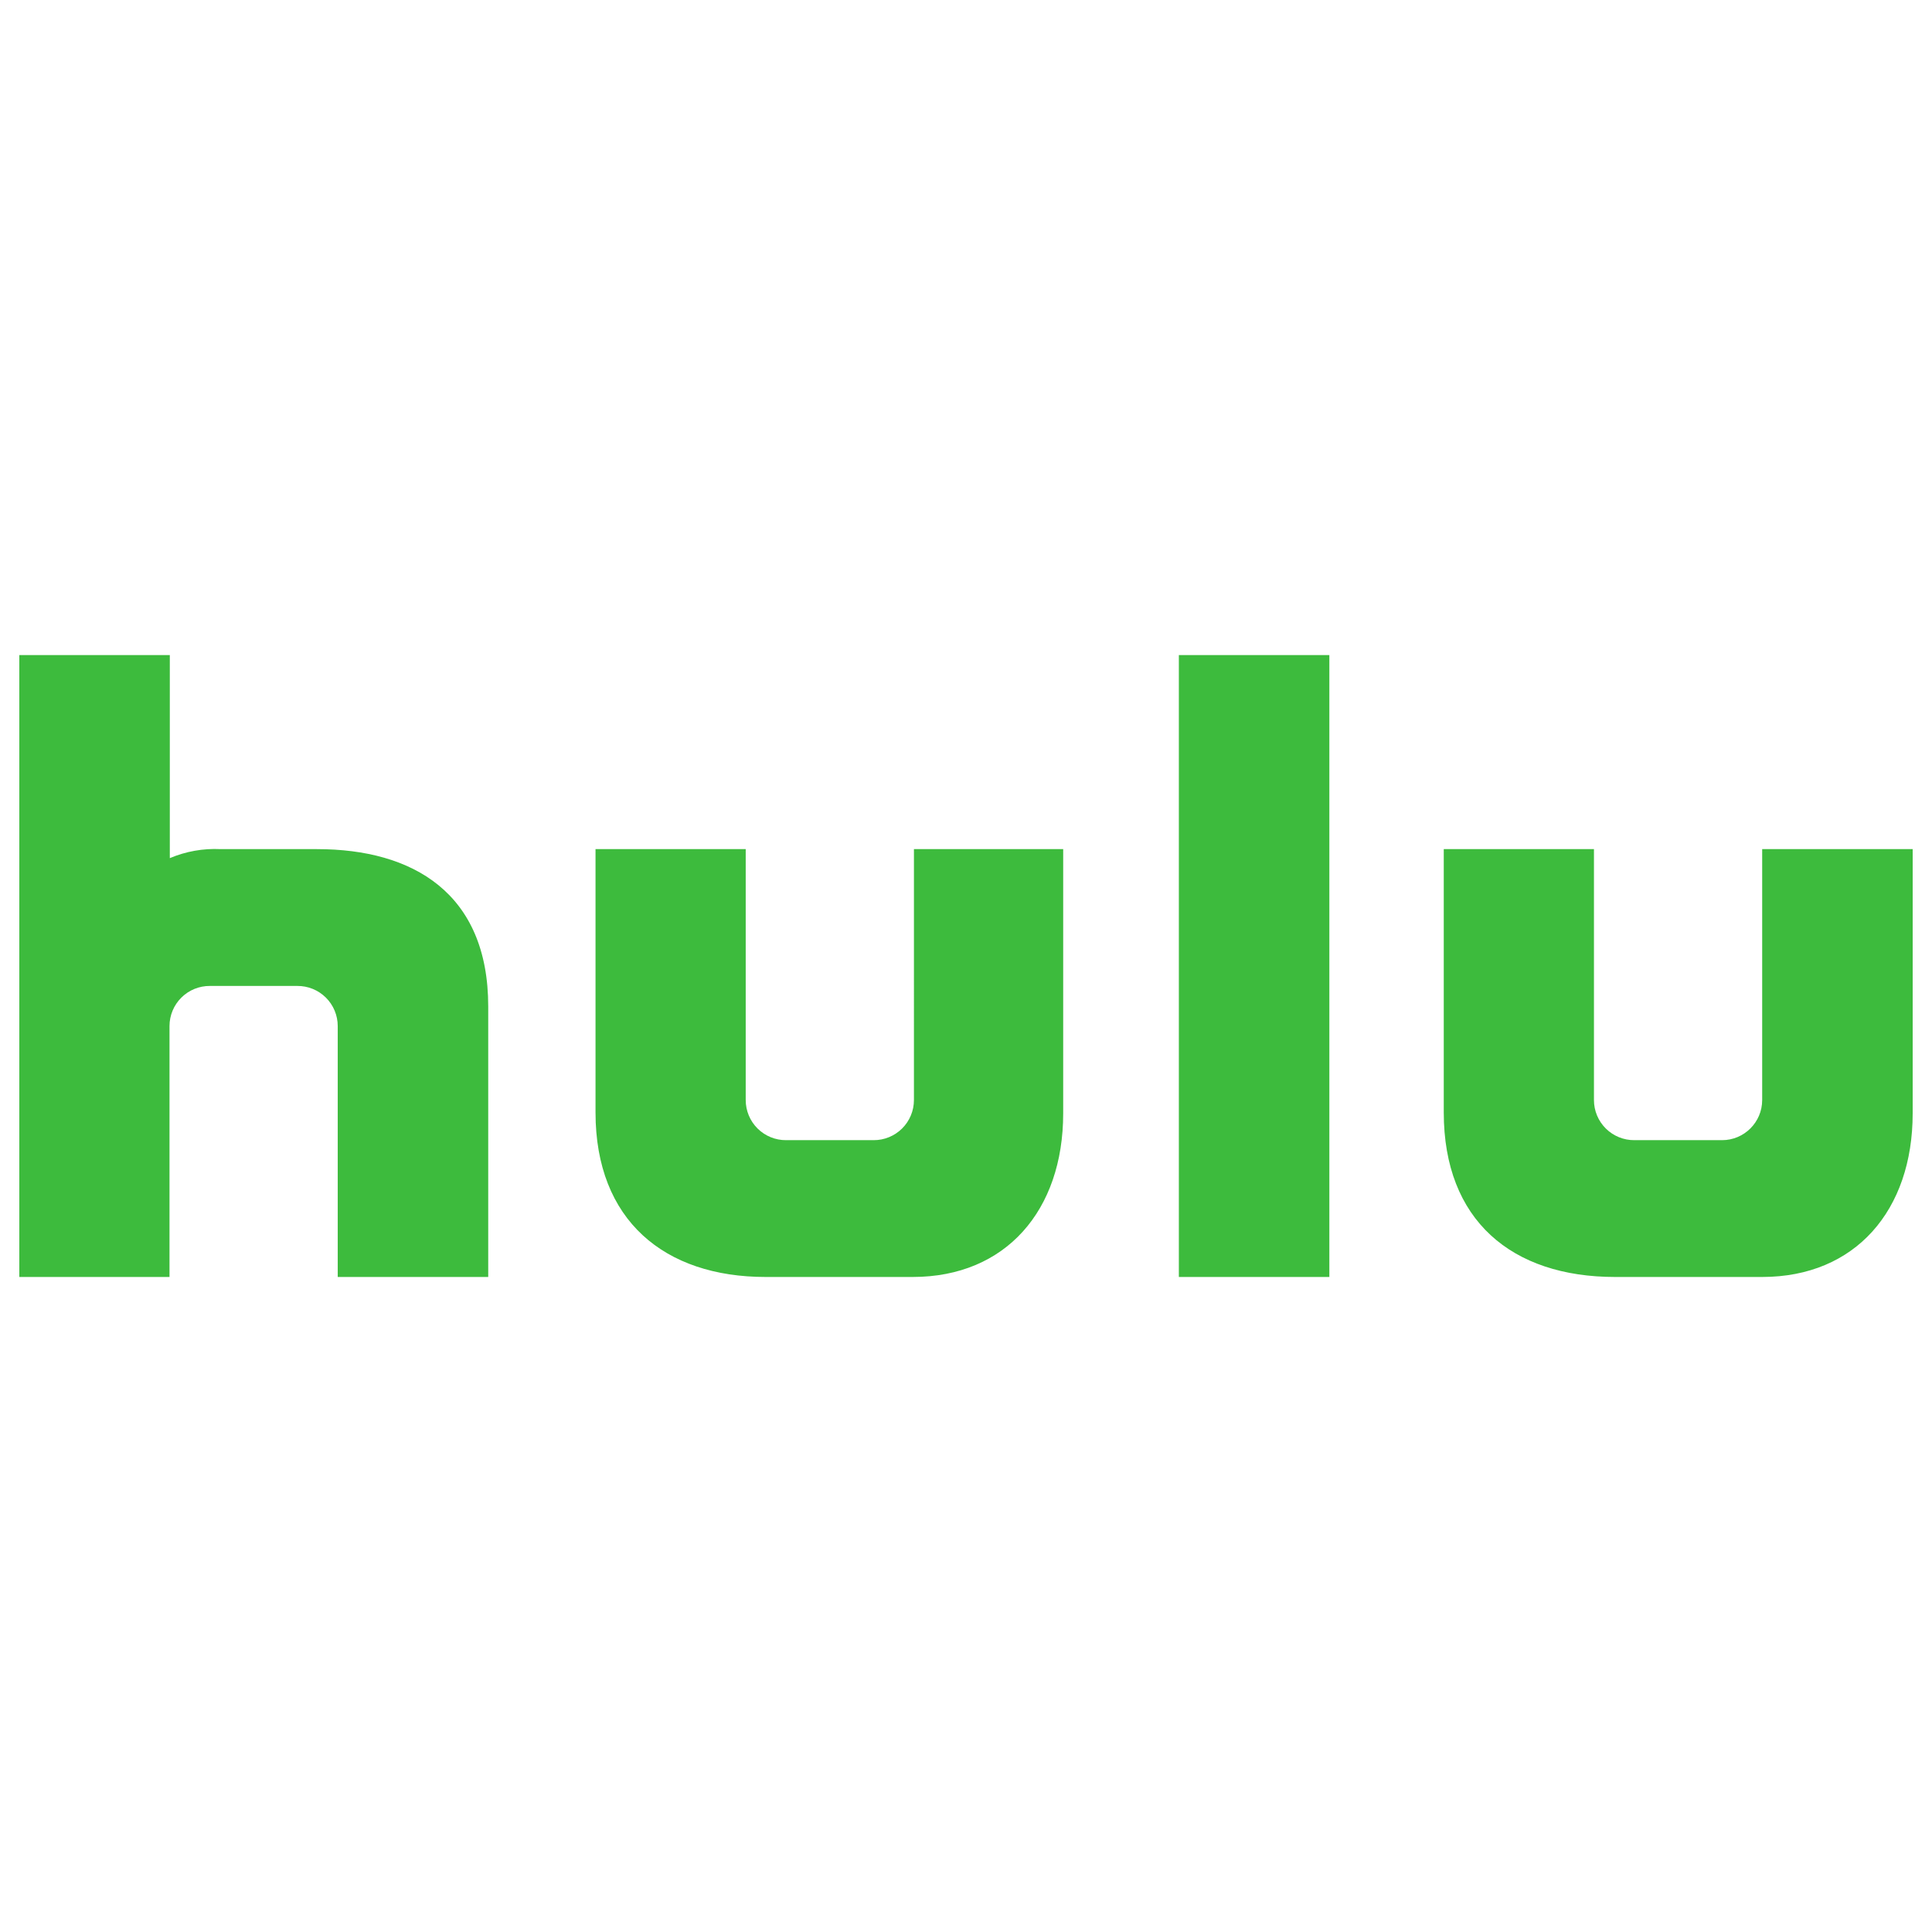
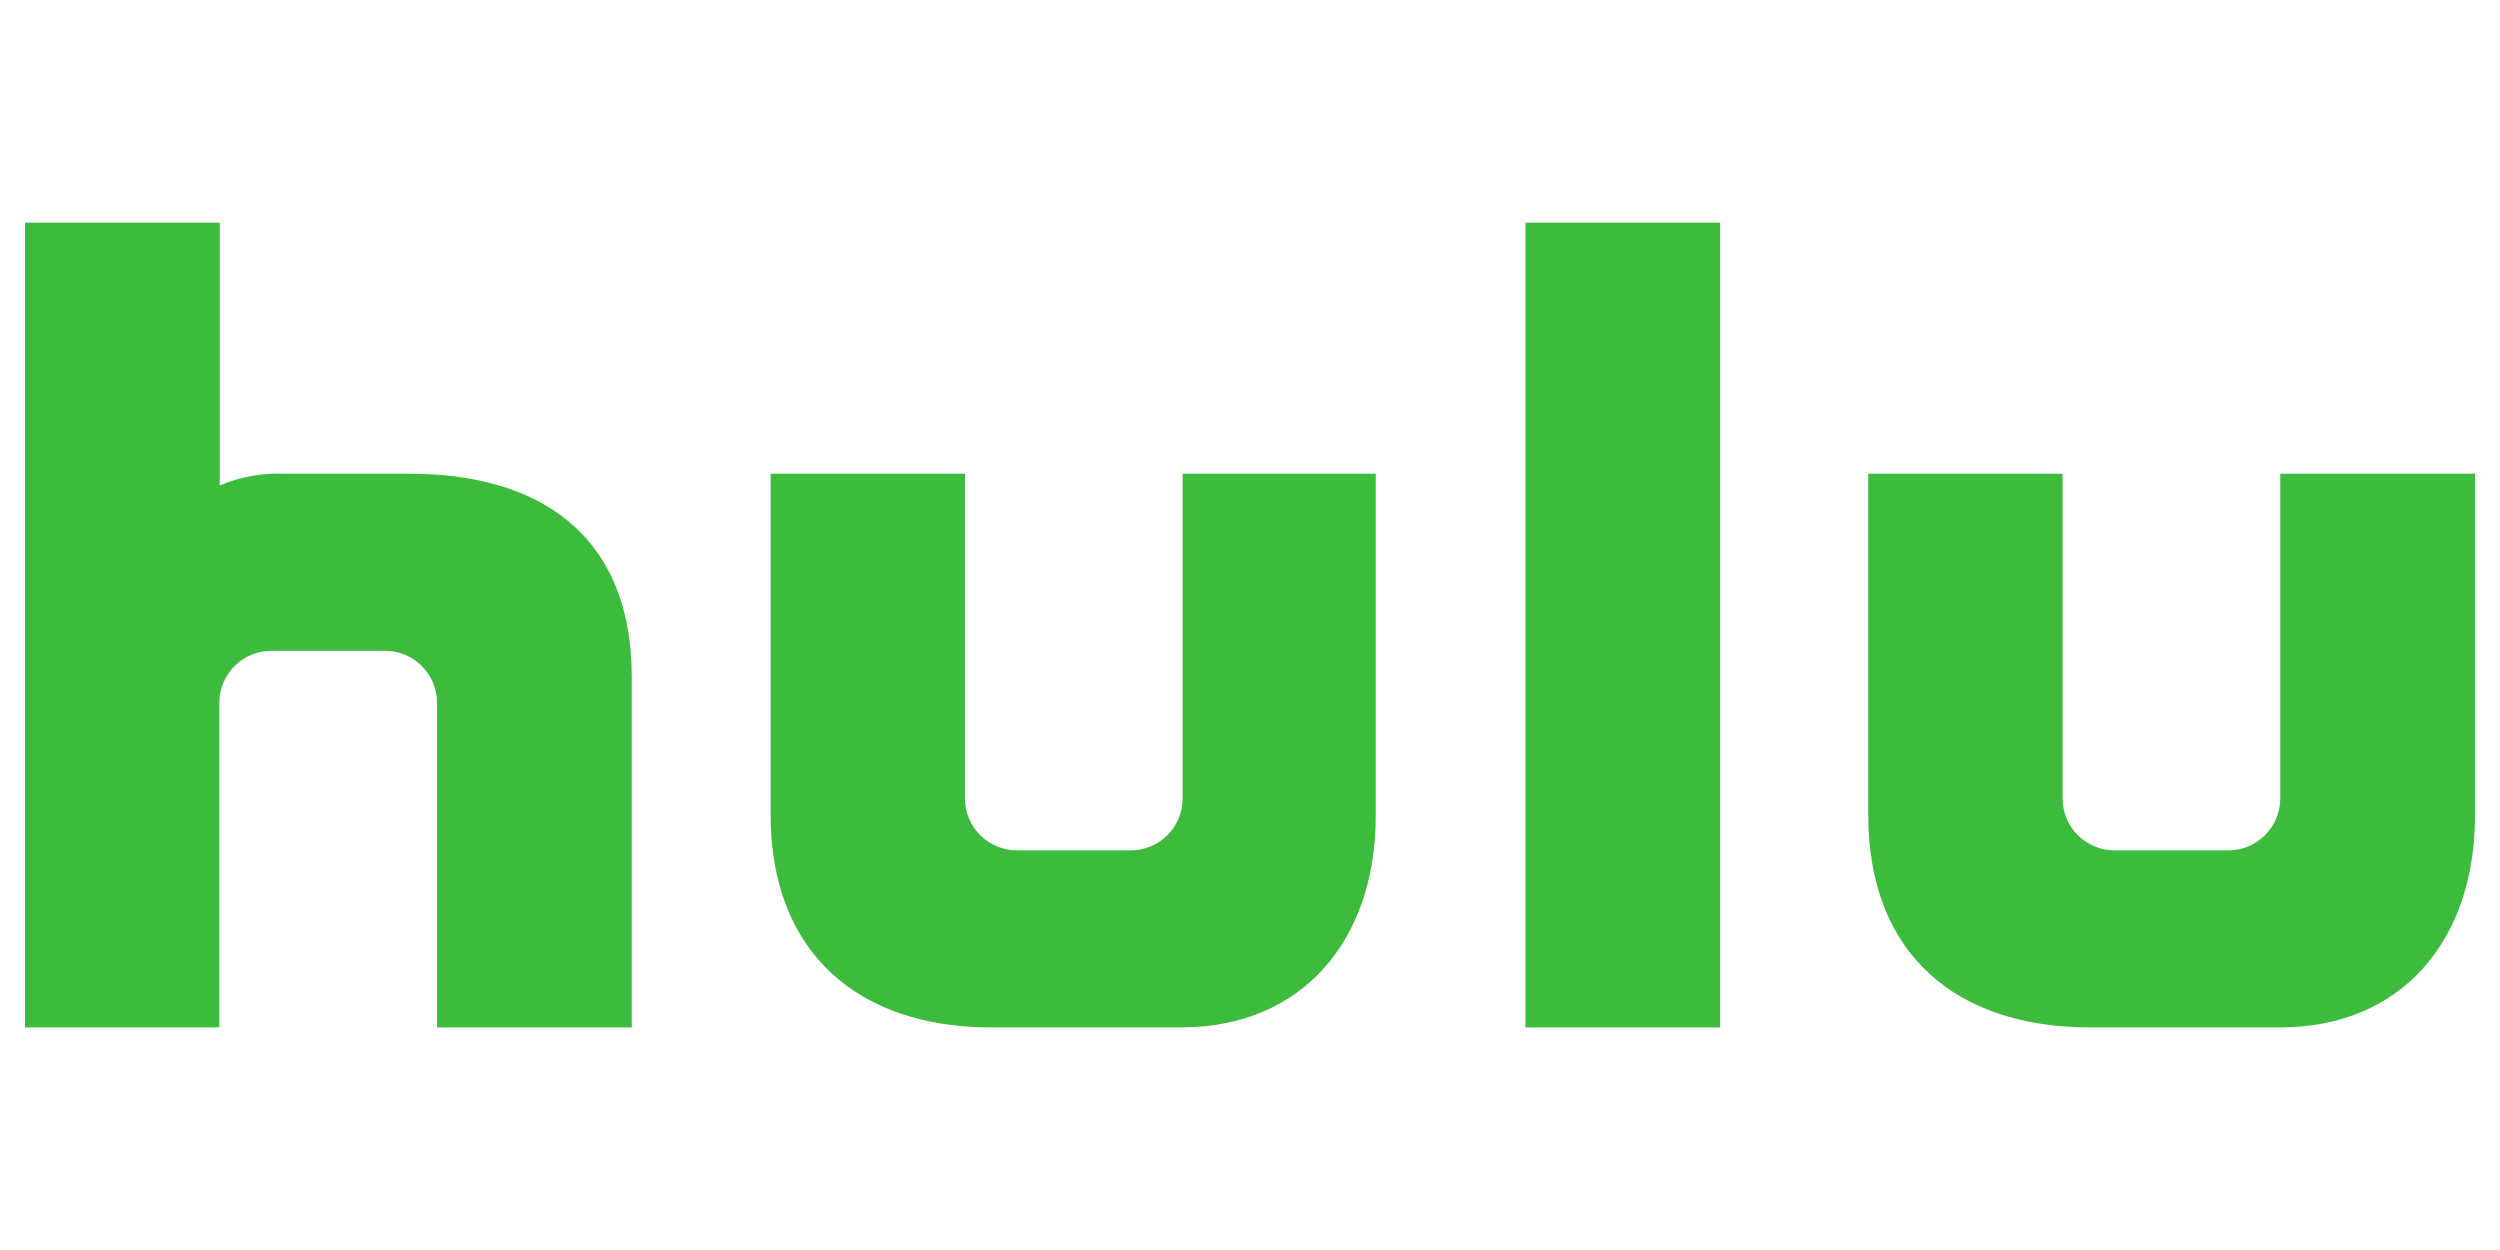
- <svg xmlns="http://www.w3.org/2000/svg" width="16" height="16" viewBox="0 0 400 400">
-   <g transform="translate(-314.29 -239.66)">
+ <svg xmlns="http://www.w3.org/2000/svg" width="24" height="12" viewBox="0 0 400 200">
+   <g transform="translate(-314.29 -339.66)">
    <path class="cls-1" d="m379.9 415.46h-19.957a24.013 24.013 0 0 0-10.494 1.867v-42.039h-31.159v128.76h31.095v-51.953a8.305 8.305 0 0 1 8.369-8.305h18.09a8.305 8.305 0 0 1 8.369 8.305v51.953h31.159v-56.009c0-23.562-15.708-32.575-35.408-32.575zm299.23 0v51.953a8.305 8.305 0 0 1-8.305 8.305h-18.155a8.305 8.305 0 0 1-8.369-8.305v-51.953h-31.095v54.528c0 22.339 14.099 34.056 35.472 34.056h30.451c19.313 0 31.159-13.841 31.159-33.863v-54.721zm-175.62 51.953a8.305 8.305 0 0 1-8.369 8.305h-18.09a8.305 8.305 0 0 1-8.369-8.305v-51.953h-31.095v54.528c0 22.339 14.292 34.056 35.215 34.056h30.451c19.313 0 31.159-13.841 31.159-33.863v-54.721h-30.901zm54.85 36.631h31.159v-128.76h-31.159z" fill="#3dbb3d" stroke-width="6.438" />
  </g>
</svg>
